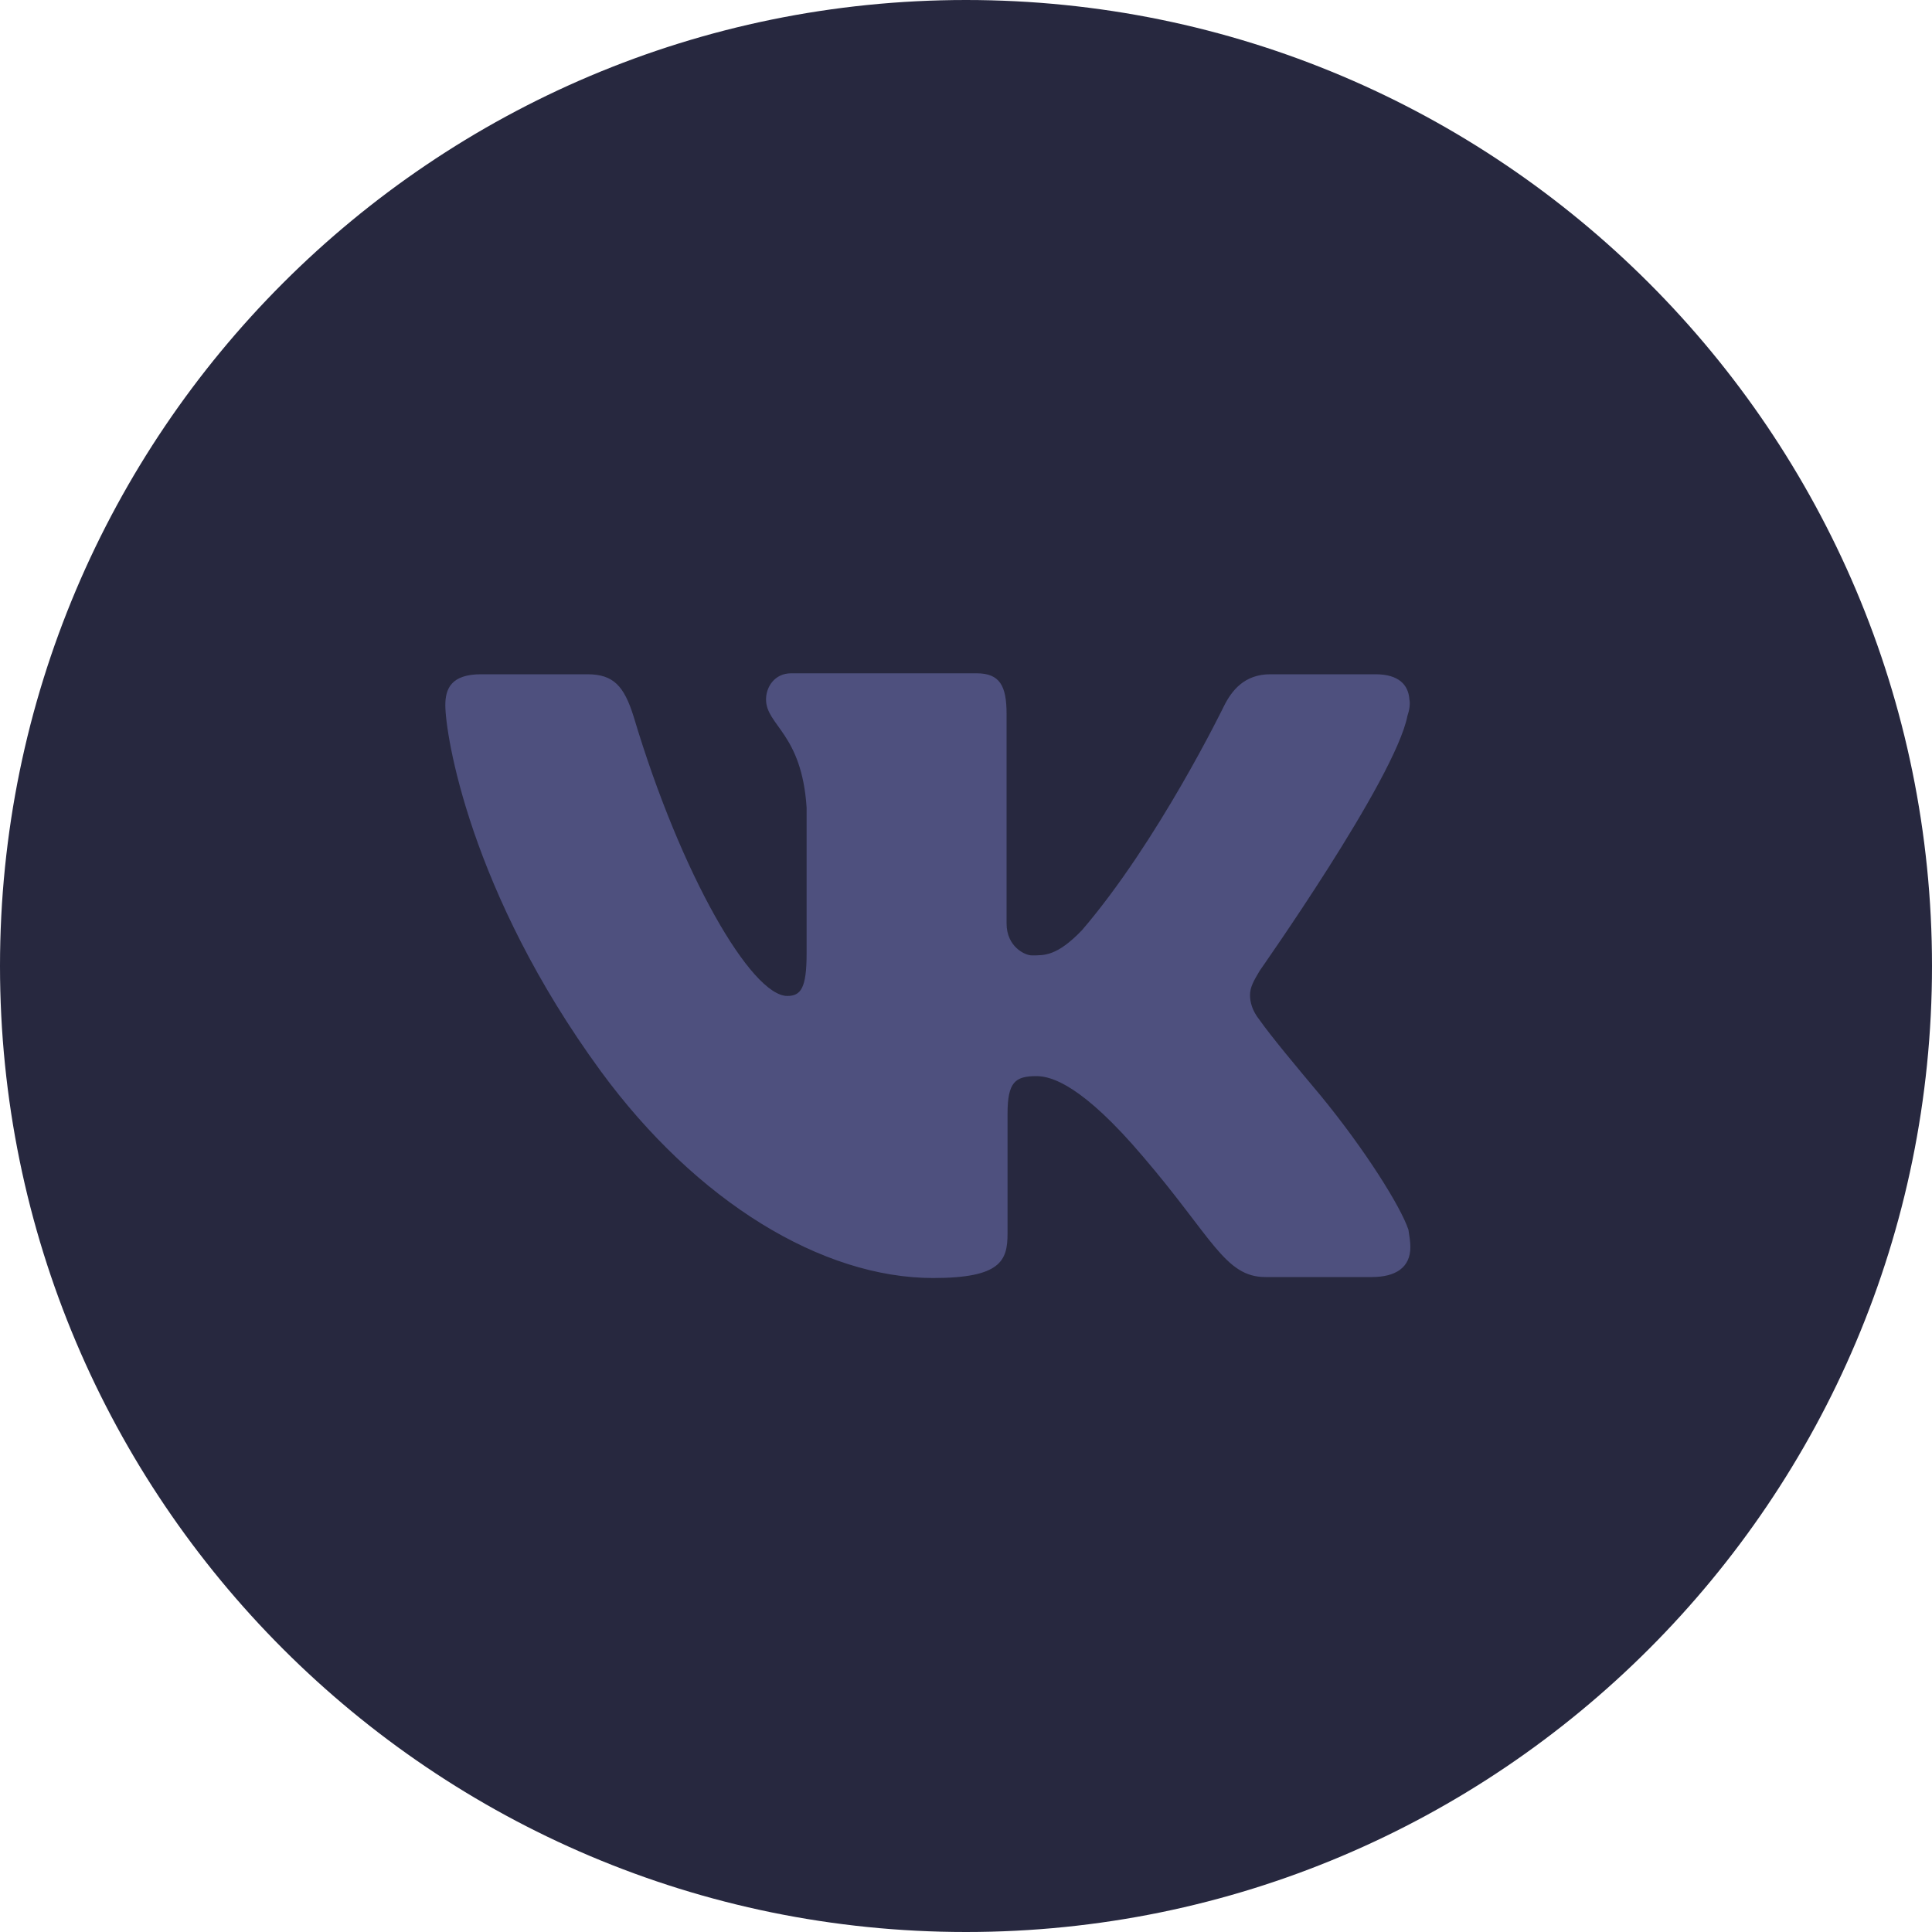
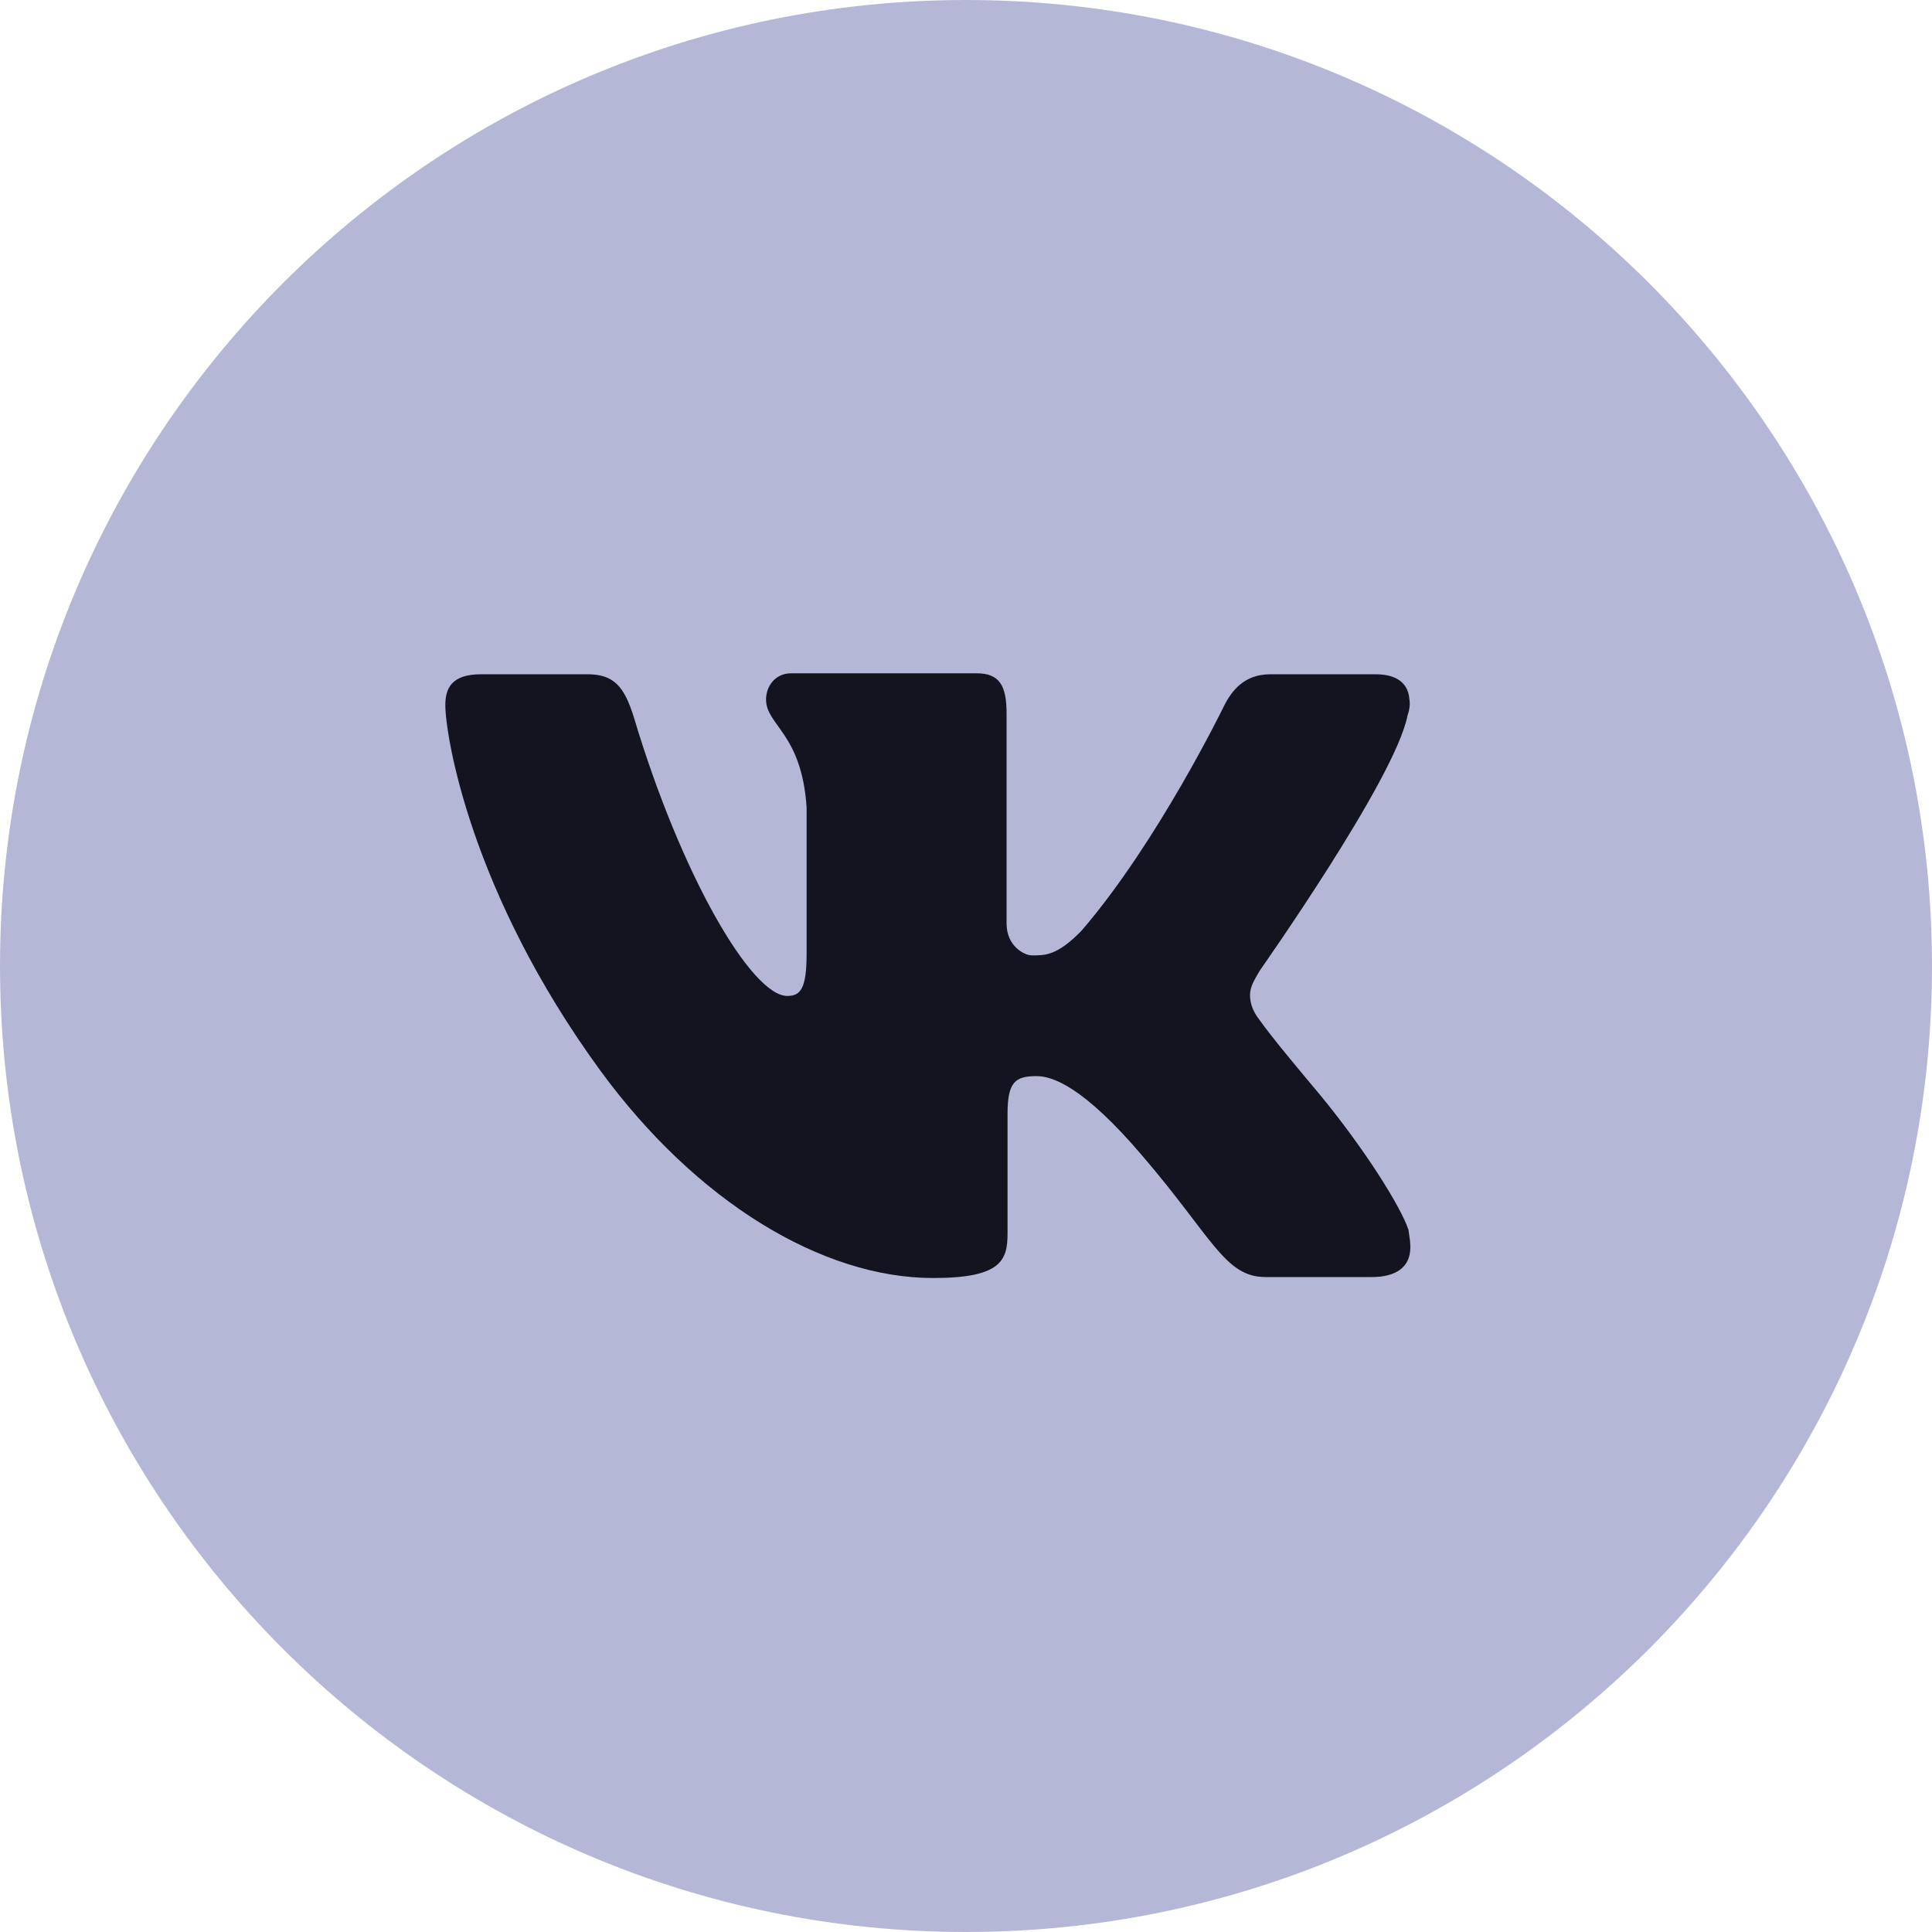
<svg xmlns="http://www.w3.org/2000/svg" version="1.1" id="Layer_1" x="0px" y="0px" viewBox="0 0 200 200" style="enable-background:new 0 0 200 200;" xml:space="preserve">
  <style type="text/css">
- 	.st0{fill:#27283F;}
- 	.st1{fill:#4E507E;}
+ 	.st0{opacity:0.5;fill:#6C70B0;}
+ 	.st1{fill:#13141F;}
</style>
  <path class="st0" d="M100,0c55.2,0,100,44.8,100,100s-44.8,100-100,100S0,155.2,0,100S44.8,0,100,0z" />
  <path class="st1" d="M145.7,74.1c0.2-0.6,0.3-1.2,0.2-1.7c-0.1-1.5-1.1-2.6-3.5-2.6h-10.9c-2.7,0-4,1.7-4.8,3.3  c0,0-6.8,14-14.7,23.2c-2.6,2.7-3.9,2.6-5.2,2.6c-0.7,0-2.6-0.9-2.6-3.3V73.9c0-2.9-0.7-4.2-3.1-4.2H81.9c-1.7,0-2.6,1.4-2.6,2.7  c0,2.7,3.7,3.5,4.2,11.2v15.1c0,3.6-0.6,4.4-2,4.4c-3.7,0-11-12.5-15.9-28.9c-1-3.2-2.1-4.4-4.8-4.4h-11c-3.1,0-3.7,1.5-3.7,3.2  c0,3,2.5,19.3,16.1,37.9c9.9,13.5,22.9,21.4,34.4,21.4c7,0,7.7-1.8,7.7-4.6v-12.4c0-3.3,0.8-3.9,3-3.9c1.6,0,4.8,1,11,8.3  c7.2,8.4,8.5,12.5,12.7,12.5h11c2.5,0,4-1,4-3.1c0-0.6-0.1-1.1-0.2-1.8c-0.8-2.4-4.5-8.3-9.1-13.9c-2.6-3.1-5.1-6.1-6.3-7.8  c-0.8-1-1-1.9-1-2.6c0-0.8,0.4-1.5,1-2.5C130.3,100.6,144.4,80.7,145.7,74.1z" />
</svg>
